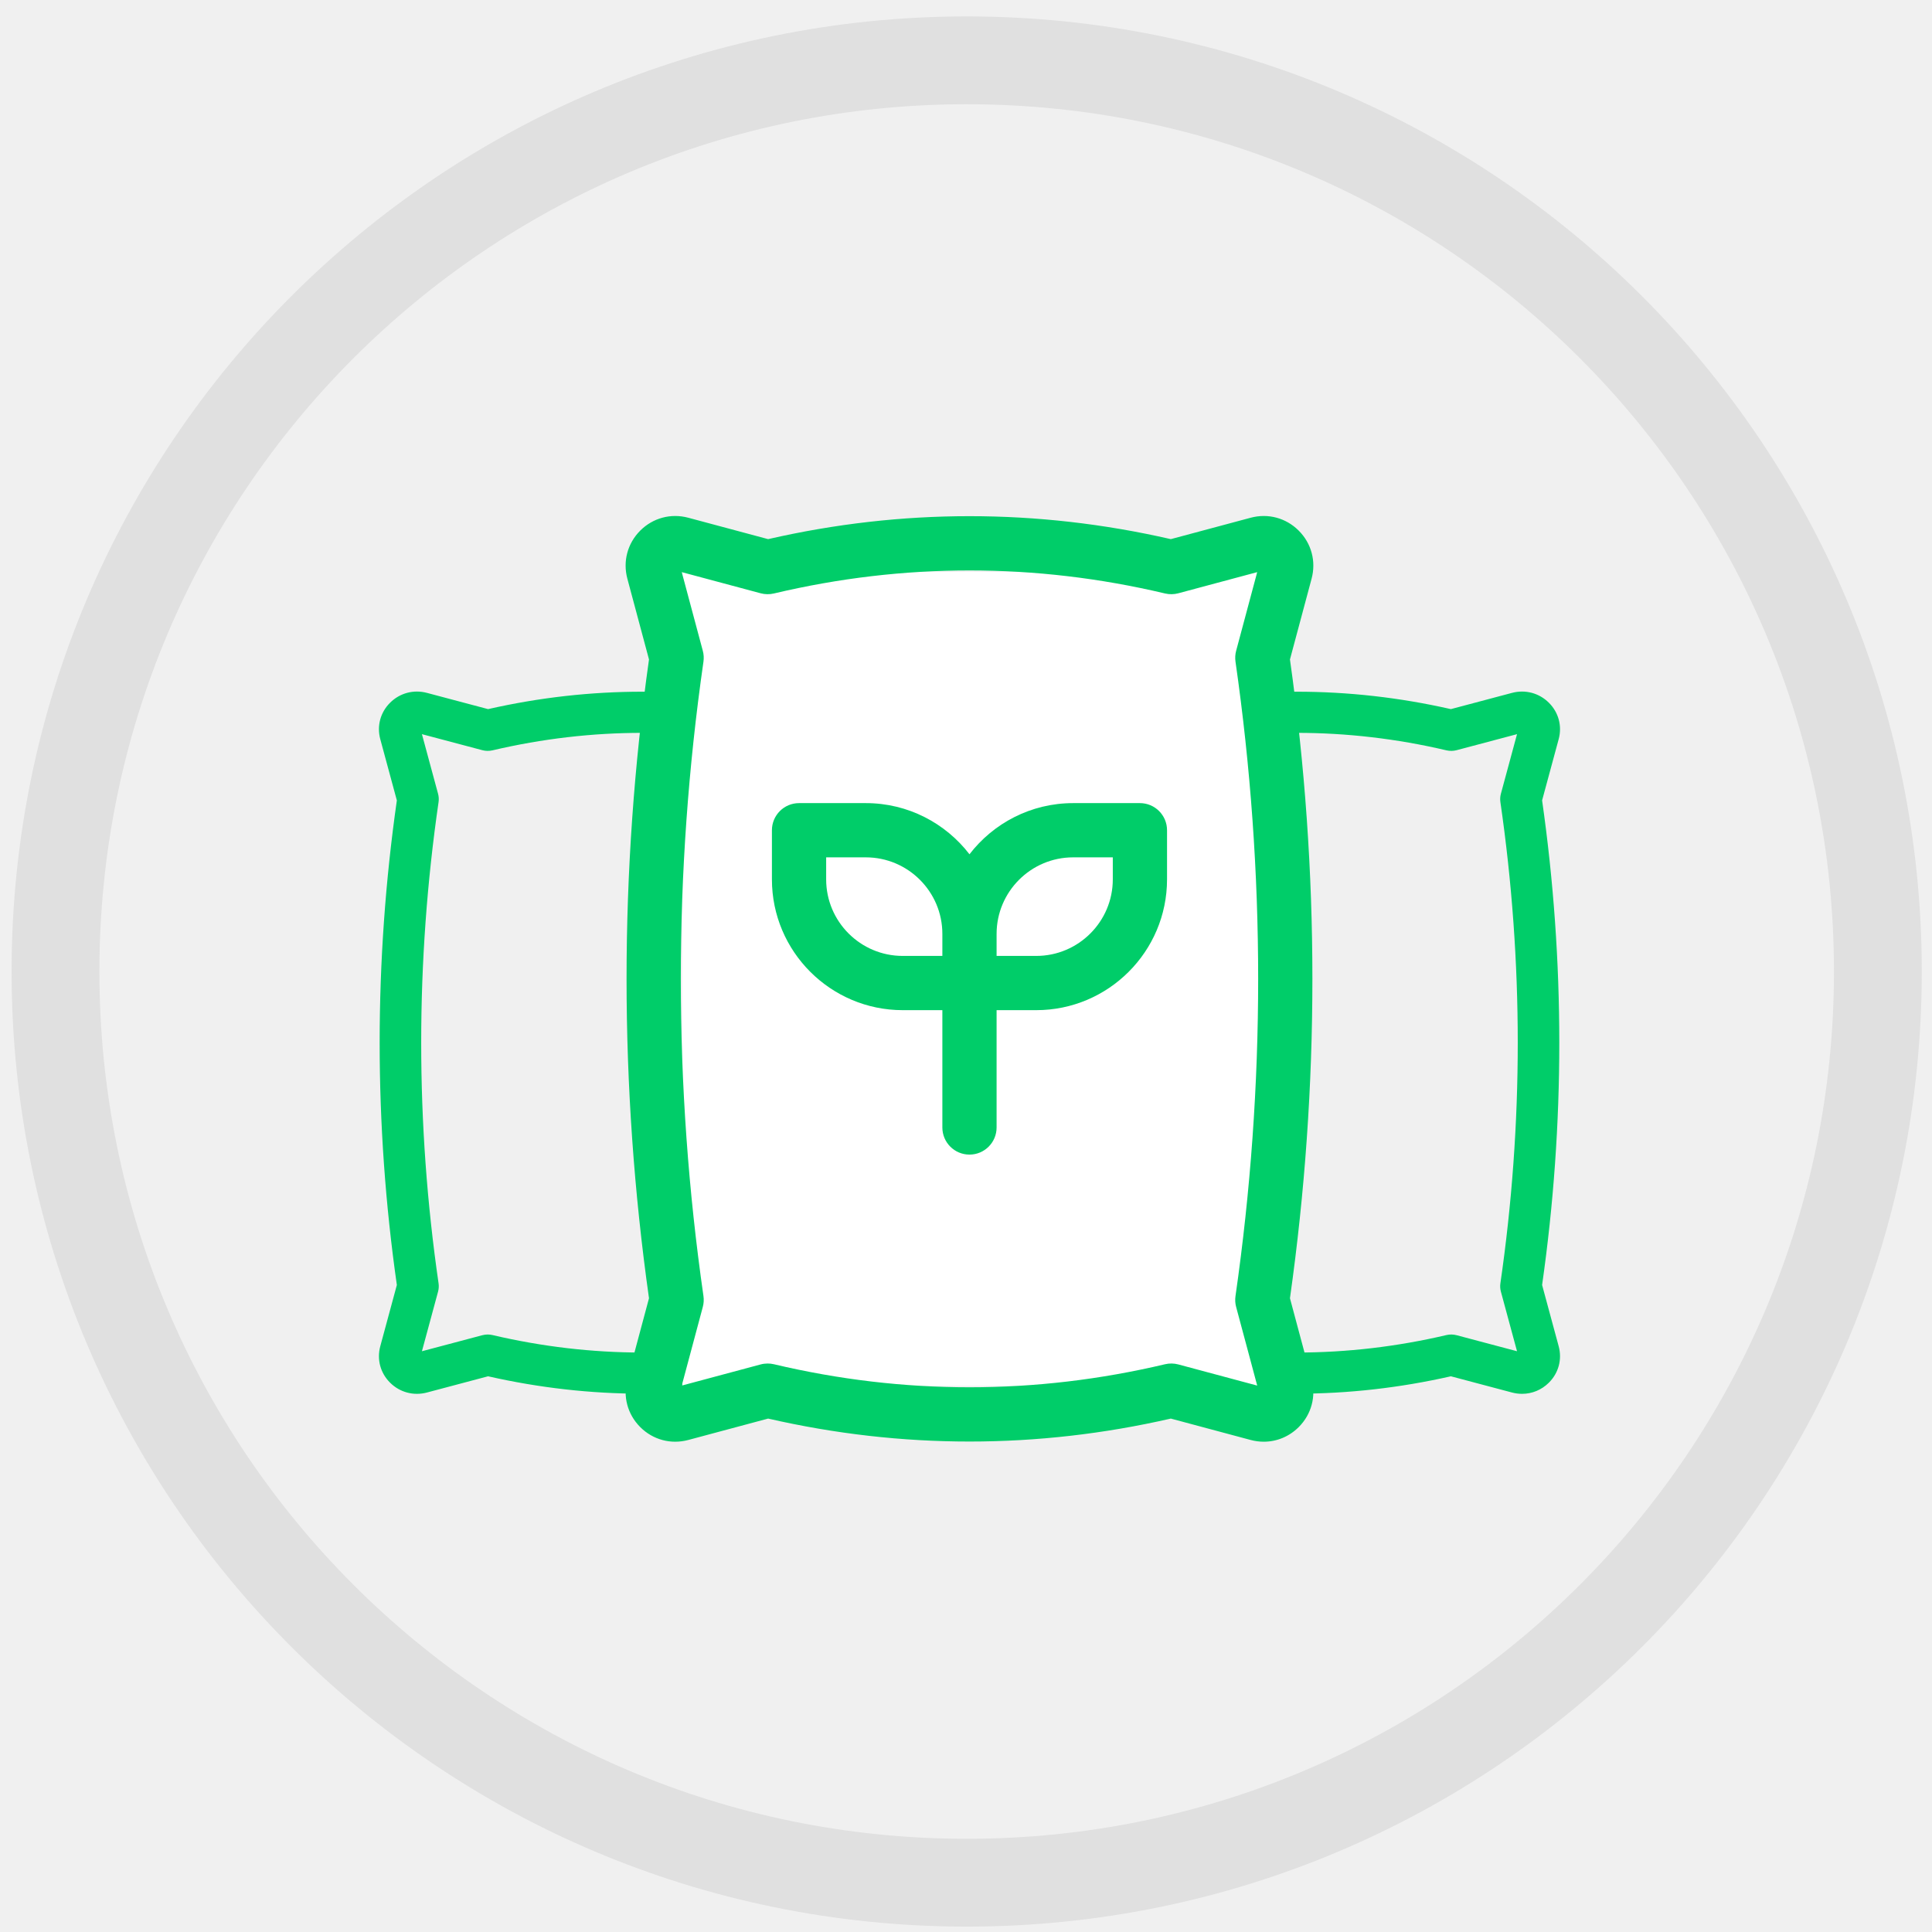
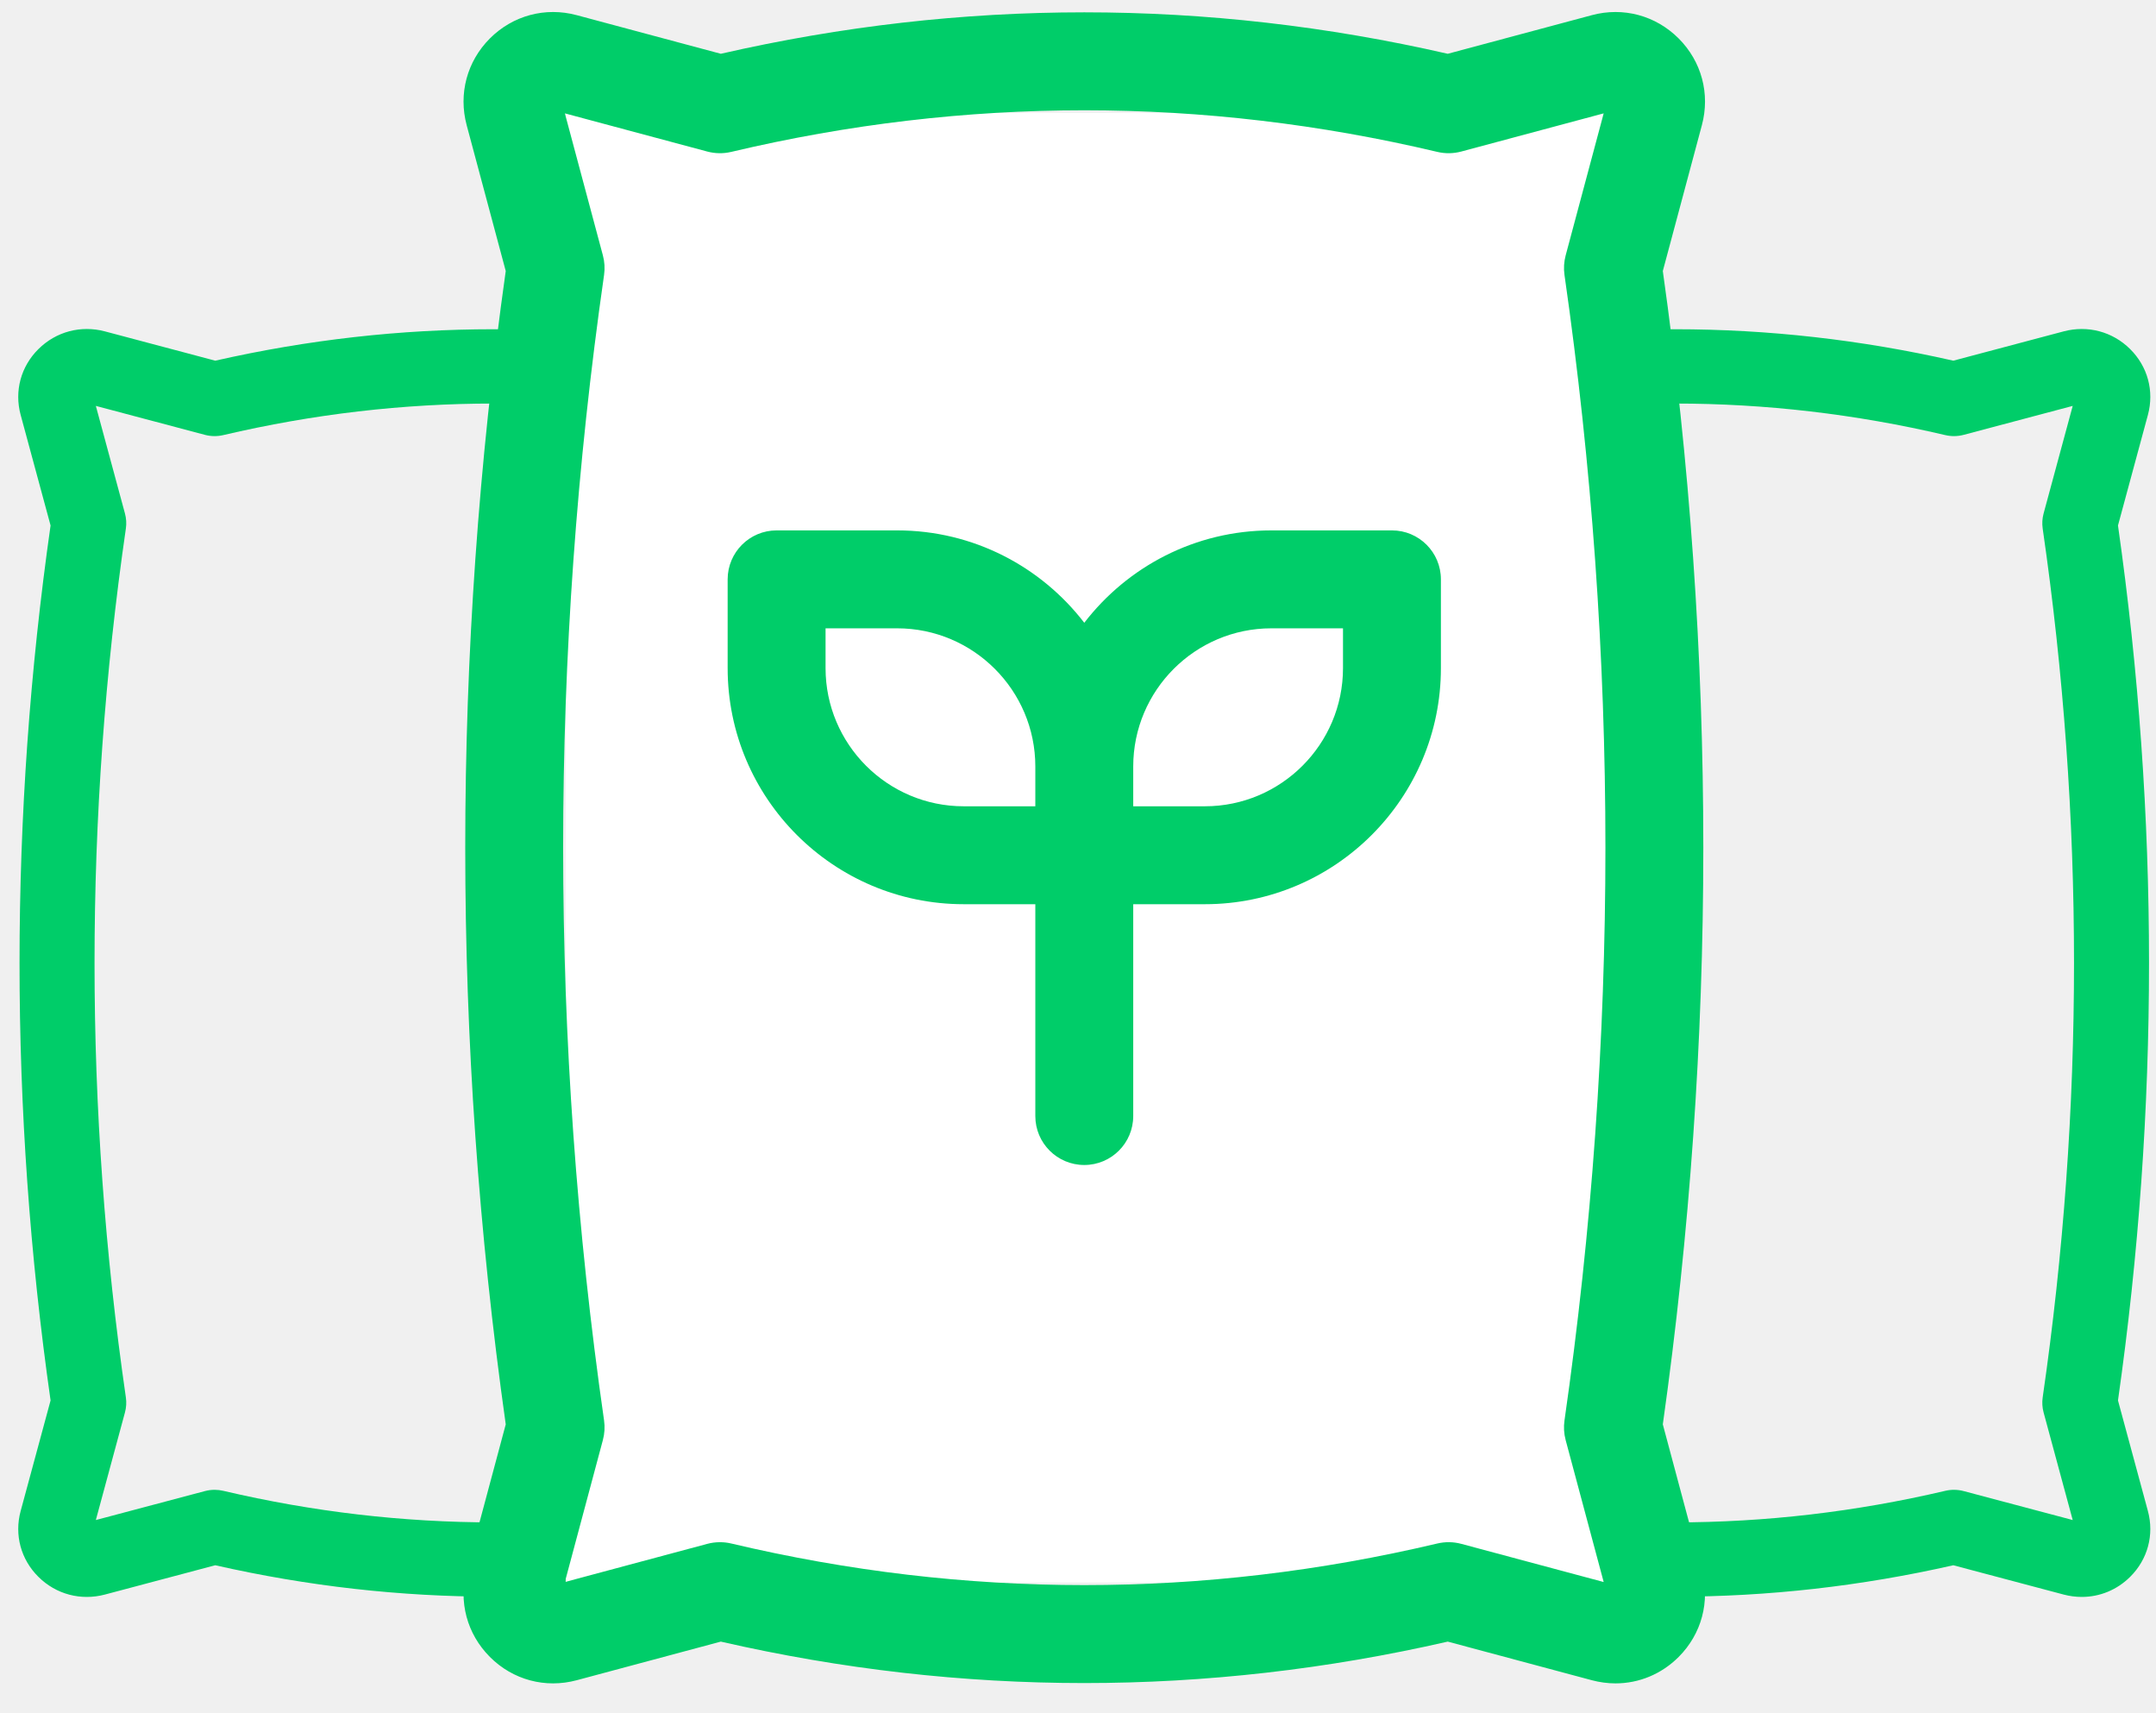
- <svg xmlns="http://www.w3.org/2000/svg" width="110" height="110" viewBox="0 0 110 110" fill="none">
-   <circle cx="55.039" cy="55.314" r="51.879" stroke="#E0E0E0" stroke-width="5" />
-   <path d="M88.745 76.651L88.337 75.143L87.801 73.162C89.106 64.007 89.106 54.727 87.801 45.571L88.745 42.083C88.948 41.332 88.738 40.556 88.183 40.007C87.629 39.457 86.845 39.249 86.087 39.45L82.607 40.374C76.779 39.052 70.875 39.052 65.047 40.374L61.566 39.45C60.809 39.249 60.025 39.457 59.47 40.007C58.916 40.556 58.706 41.332 58.909 42.083L59.852 45.571C58.548 54.727 58.548 64.007 59.852 73.162L58.909 76.651C58.706 77.402 58.916 78.178 59.47 78.727C60.025 79.277 60.809 79.485 61.566 79.284L65.047 78.36C70.875 79.682 76.779 79.682 82.607 78.36L86.087 79.284C86.277 79.334 86.469 79.359 86.659 79.359C87.224 79.359 87.768 79.139 88.183 78.727C88.738 78.178 88.948 77.402 88.745 76.651ZM85.454 73.538L86.052 75.749L86.373 76.934L82.933 76.021C82.744 75.971 82.545 75.968 82.354 76.013C76.696 77.34 70.958 77.34 65.299 76.013C65.21 75.992 65.118 75.981 65.027 75.981C64.924 75.981 64.821 75.995 64.721 76.021L61.281 76.934L62.199 73.538C62.241 73.385 62.25 73.225 62.227 73.068C60.909 63.977 60.909 54.757 62.227 45.666C62.25 45.509 62.241 45.349 62.199 45.196L61.281 41.8L64.721 42.713C64.91 42.763 65.109 42.766 65.299 42.721C70.958 41.394 76.696 41.394 82.354 42.721C82.545 42.766 82.744 42.763 82.933 42.713L86.373 41.8L85.454 45.196C85.413 45.349 85.403 45.509 85.426 45.666C86.744 54.757 86.744 63.977 85.426 73.068C85.403 73.225 85.413 73.385 85.454 73.538Z" fill="#00CD69" />
-   <path d="M51.487 76.651L51.079 75.143L50.544 73.162C51.848 64.007 51.848 54.727 50.544 45.571L51.487 42.083C51.69 41.332 51.48 40.556 50.926 40.007C50.371 39.457 49.587 39.249 48.83 39.45L45.349 40.374C39.521 39.052 33.617 39.052 27.789 40.374L24.309 39.45C23.551 39.249 22.767 39.457 22.213 40.007C21.658 40.556 21.448 41.332 21.651 42.083L22.595 45.571C21.29 54.727 21.29 64.007 22.595 73.162L21.651 76.651C21.448 77.402 21.658 78.178 22.213 78.727C22.767 79.277 23.551 79.485 24.309 79.284L27.789 78.36C33.617 79.682 39.521 79.682 45.349 78.36L48.829 79.284C49.02 79.334 49.212 79.359 49.401 79.359C49.966 79.359 50.51 79.139 50.925 78.727C51.48 78.178 51.69 77.402 51.487 76.651ZM48.197 73.538L48.795 75.749L49.115 76.934L45.675 76.021C45.486 75.971 45.287 75.968 45.096 76.013C39.438 77.34 33.7 77.34 28.042 76.013C27.952 75.992 27.86 75.981 27.769 75.981C27.666 75.981 27.563 75.995 27.463 76.021L24.023 76.934L24.942 73.538C24.983 73.385 24.993 73.225 24.97 73.068C23.652 63.977 23.652 54.757 24.97 45.666C24.993 45.509 24.983 45.349 24.942 45.196L24.023 41.8L27.463 42.713C27.652 42.763 27.851 42.766 28.042 42.721C33.7 41.394 39.438 41.394 45.096 42.721C45.287 42.766 45.486 42.763 45.675 42.713L49.115 41.8L48.197 45.196C48.155 45.349 48.146 45.509 48.168 45.666C49.486 54.757 49.486 63.977 48.168 73.068C48.145 73.225 48.155 73.385 48.197 73.538Z" fill="#00CD69" />
-   <path d="M71.555 32.559H38.841V78.904H72.009L71.555 32.559Z" fill="white" />
-   <path d="M74.677 78.516L74.144 76.527L73.445 73.917C75.148 61.849 75.148 49.615 73.445 37.547L74.677 32.948C74.942 31.959 74.668 30.936 73.944 30.212C73.219 29.487 72.196 29.213 71.207 29.478L66.662 30.696C59.052 28.953 51.344 28.953 43.734 30.696L39.189 29.478C38.2 29.213 37.176 29.487 36.452 30.211C35.728 30.936 35.454 31.959 35.719 32.948L36.951 37.547C35.248 49.615 35.248 61.849 36.951 73.917L35.719 78.516C35.454 79.505 35.728 80.528 36.452 81.252C37.176 81.977 38.199 82.251 39.189 81.986L43.734 80.768C51.343 82.511 59.052 82.511 66.662 80.768L71.207 81.986C71.455 82.052 71.706 82.085 71.953 82.085C72.691 82.085 73.401 81.795 73.944 81.252C74.668 80.528 74.942 79.505 74.677 78.516ZM70.38 74.411L71.162 77.326L71.58 78.889L67.088 77.685C66.841 77.619 66.582 77.615 66.333 77.674C58.944 79.424 51.452 79.424 44.063 77.674C43.946 77.646 43.827 77.633 43.707 77.633C43.573 77.633 43.439 77.65 43.308 77.685L38.816 78.889L40.015 74.411C40.069 74.21 40.082 73.999 40.052 73.792C38.331 61.808 38.331 49.656 40.052 37.672C40.082 37.465 40.069 37.254 40.015 37.053L38.816 32.575L43.308 33.779C43.555 33.845 43.814 33.849 44.063 33.79C51.452 32.04 58.944 32.04 66.333 33.79C66.582 33.849 66.841 33.845 67.088 33.779L71.58 32.575L70.381 37.053C70.327 37.254 70.314 37.465 70.344 37.672C72.065 49.656 72.065 61.809 70.344 73.792C70.314 73.999 70.326 74.21 70.38 74.411Z" fill="#00CD69" />
-   <path d="M64.902 45.726H61.099C58.698 45.726 56.56 46.87 55.198 48.639C53.836 46.869 51.698 45.726 49.297 45.726H45.494C44.642 45.726 43.95 46.417 43.95 47.27V50.069C43.95 54.174 47.29 57.514 51.395 57.514H53.654V64.194C53.654 65.047 54.345 65.738 55.198 65.738C56.051 65.738 56.742 65.047 56.742 64.194V57.514H59.001C63.106 57.514 66.446 54.174 66.446 50.069V47.27C66.446 46.417 65.754 45.726 64.902 45.726ZM47.038 50.069V48.814H49.297C51.699 48.814 53.654 50.769 53.654 53.171V54.426H51.395C48.993 54.426 47.038 52.472 47.038 50.069ZM63.358 50.069C63.358 52.471 61.403 54.426 59.001 54.426H56.742V53.171C56.742 50.769 58.697 48.814 61.099 48.814H63.358V50.069Z" fill="#00CD69" />
+ <svg xmlns="http://www.w3.org/2000/svg" width="68" height="54" viewBox="0 0 68 54" fill="none">
+   <path d="M67.745 47.651L67.337 46.143L66.801 44.163C68.106 35.007 68.106 25.727 66.801 16.571L67.745 13.083C67.948 12.332 67.738 11.556 67.183 11.007C66.629 10.457 65.845 10.249 65.087 10.45L61.607 11.374C55.779 10.052 49.875 10.052 44.047 11.374L40.566 10.45C39.809 10.249 39.025 10.457 38.47 11.007C37.916 11.556 37.706 12.332 37.909 13.083L38.852 16.571C37.548 25.727 37.548 35.007 38.852 44.163L37.909 47.651C37.706 48.402 37.916 49.178 38.47 49.727C39.025 50.277 39.809 50.485 40.566 50.284L44.047 49.36C49.875 50.682 55.779 50.682 61.607 49.36L65.087 50.284C65.277 50.334 65.469 50.359 65.659 50.359C66.224 50.359 66.768 50.139 67.183 49.727C67.738 49.178 67.948 48.402 67.745 47.651ZM64.454 44.538L65.052 46.749L65.373 47.934L61.933 47.021C61.744 46.971 61.545 46.968 61.354 47.013C55.696 48.34 49.958 48.34 44.299 47.013C44.21 46.992 44.118 46.981 44.027 46.981C43.924 46.981 43.821 46.995 43.721 47.021L40.281 47.934L41.199 44.538C41.241 44.385 41.25 44.225 41.227 44.068C39.909 34.977 39.909 25.757 41.227 16.666C41.25 16.509 41.241 16.349 41.199 16.196L40.281 12.8L43.721 13.713C43.91 13.763 44.109 13.766 44.299 13.721C49.958 12.394 55.696 12.394 61.354 13.721C61.545 13.766 61.744 13.763 61.933 13.713L65.373 12.8L64.454 16.196C64.413 16.349 64.403 16.509 64.426 16.666C65.744 25.757 65.744 34.977 64.426 44.068C64.403 44.225 64.413 44.385 64.454 44.538Z" fill="#00CD69" />
+   <path d="M30.487 47.651L30.079 46.143L29.544 44.163C30.848 35.007 30.848 25.727 29.544 16.571L30.487 13.083C30.69 12.332 30.48 11.556 29.926 11.007C29.371 10.457 28.587 10.249 27.829 10.45L24.349 11.374C18.521 10.052 12.617 10.052 6.789 11.374L3.309 10.45C2.551 10.249 1.768 10.457 1.213 11.007C0.658 11.556 0.448 12.332 0.651 13.083L1.595 16.571C0.29 25.727 0.29 35.007 1.595 44.163L0.651 47.651C0.448 48.402 0.658 49.178 1.213 49.727C1.767 50.277 2.551 50.485 3.309 50.284L6.789 49.36C12.617 50.682 18.521 50.682 24.349 49.36L27.829 50.284C28.02 50.334 28.212 50.359 28.401 50.359C28.966 50.359 29.51 50.139 29.925 49.727C30.48 49.178 30.69 48.402 30.487 47.651ZM27.197 44.538L27.795 46.749L28.115 47.934L24.675 47.021C24.486 46.971 24.287 46.968 24.096 47.013C18.438 48.34 12.7 48.34 7.042 47.013C6.952 46.992 6.861 46.981 6.769 46.981C6.666 46.981 6.563 46.995 6.463 47.021L3.023 47.934L3.942 44.538C3.983 44.385 3.993 44.225 3.97 44.068C2.652 34.977 2.652 25.757 3.97 16.666C3.993 16.509 3.983 16.349 3.942 16.196L3.023 12.8L6.463 13.713C6.652 13.763 6.851 13.766 7.042 13.721C12.7 12.394 18.438 12.394 24.096 13.721C24.287 13.766 24.486 13.763 24.675 13.713L28.115 12.8L27.197 16.196C27.155 16.349 27.146 16.509 27.168 16.666C28.486 25.757 28.486 34.977 27.168 44.068C27.145 44.225 27.155 44.385 27.197 44.538Z" fill="#00CD69" />
+   <path d="M50.555 3.559H17.841V49.904H51.009L50.555 3.559Z" fill="white" />
+   <path d="M53.677 49.516L53.144 47.527L52.445 44.917C54.148 32.849 54.148 20.615 52.445 8.547L53.677 3.948C53.942 2.959 53.668 1.936 52.944 1.212C52.219 0.487 51.196 0.213 50.207 0.478L45.662 1.696C38.052 -0.047 30.344 -0.047 22.734 1.696L18.189 0.478C17.2 0.213 16.177 0.487 15.452 1.211C14.728 1.936 14.454 2.959 14.719 3.948L15.951 8.547C14.248 20.615 14.248 32.849 15.951 44.917L14.719 49.516C14.454 50.505 14.728 51.528 15.452 52.252C16.176 52.977 17.199 53.251 18.189 52.986L22.734 51.768C30.343 53.511 38.052 53.511 45.662 51.768L50.207 52.986C50.455 53.052 50.706 53.085 50.953 53.085C51.691 53.085 52.401 52.795 52.944 52.252C53.668 51.528 53.942 50.505 53.677 49.516ZM49.38 45.411L50.161 48.326L50.58 49.889L46.088 48.685C45.841 48.619 45.582 48.615 45.333 48.674C37.944 50.424 30.452 50.424 23.063 48.674C22.946 48.646 22.827 48.633 22.707 48.633C22.573 48.633 22.439 48.65 22.308 48.685L17.816 49.889L19.015 45.411C19.069 45.21 19.082 44.999 19.052 44.792C17.331 32.808 17.331 20.656 19.052 8.672C19.082 8.465 19.069 8.254 19.015 8.053L17.816 3.575L22.308 4.779C22.555 4.845 22.814 4.849 23.063 4.79C30.452 3.04 37.944 3.04 45.333 4.79C45.582 4.849 45.841 4.845 46.088 4.779L50.58 3.575L49.381 8.053C49.327 8.254 49.314 8.465 49.344 8.672C51.065 20.656 51.065 32.809 49.344 44.792C49.314 44.999 49.326 45.21 49.38 45.411Z" fill="#00CD69" />
+   <path d="M43.902 16.726H40.099C37.698 16.726 35.56 17.869 34.198 19.639C32.836 17.869 30.698 16.726 28.297 16.726H24.494C23.642 16.726 22.95 17.417 22.95 18.27V21.069C22.95 25.174 26.29 28.514 30.395 28.514H32.654V35.194C32.654 36.047 33.345 36.738 34.198 36.738C35.051 36.738 35.742 36.047 35.742 35.194V28.514H38.001C42.106 28.514 45.446 25.174 45.446 21.069V18.27C45.446 17.417 44.755 16.726 43.902 16.726ZM26.038 21.069V19.814H28.297C30.699 19.814 32.654 21.769 32.654 24.171V25.426H30.395C27.993 25.426 26.038 23.472 26.038 21.069ZM42.358 21.069C42.358 23.471 40.403 25.426 38.001 25.426H35.742V24.171C35.742 21.769 37.697 19.814 40.099 19.814H42.358V21.069Z" fill="#00CD69" />
</svg>
